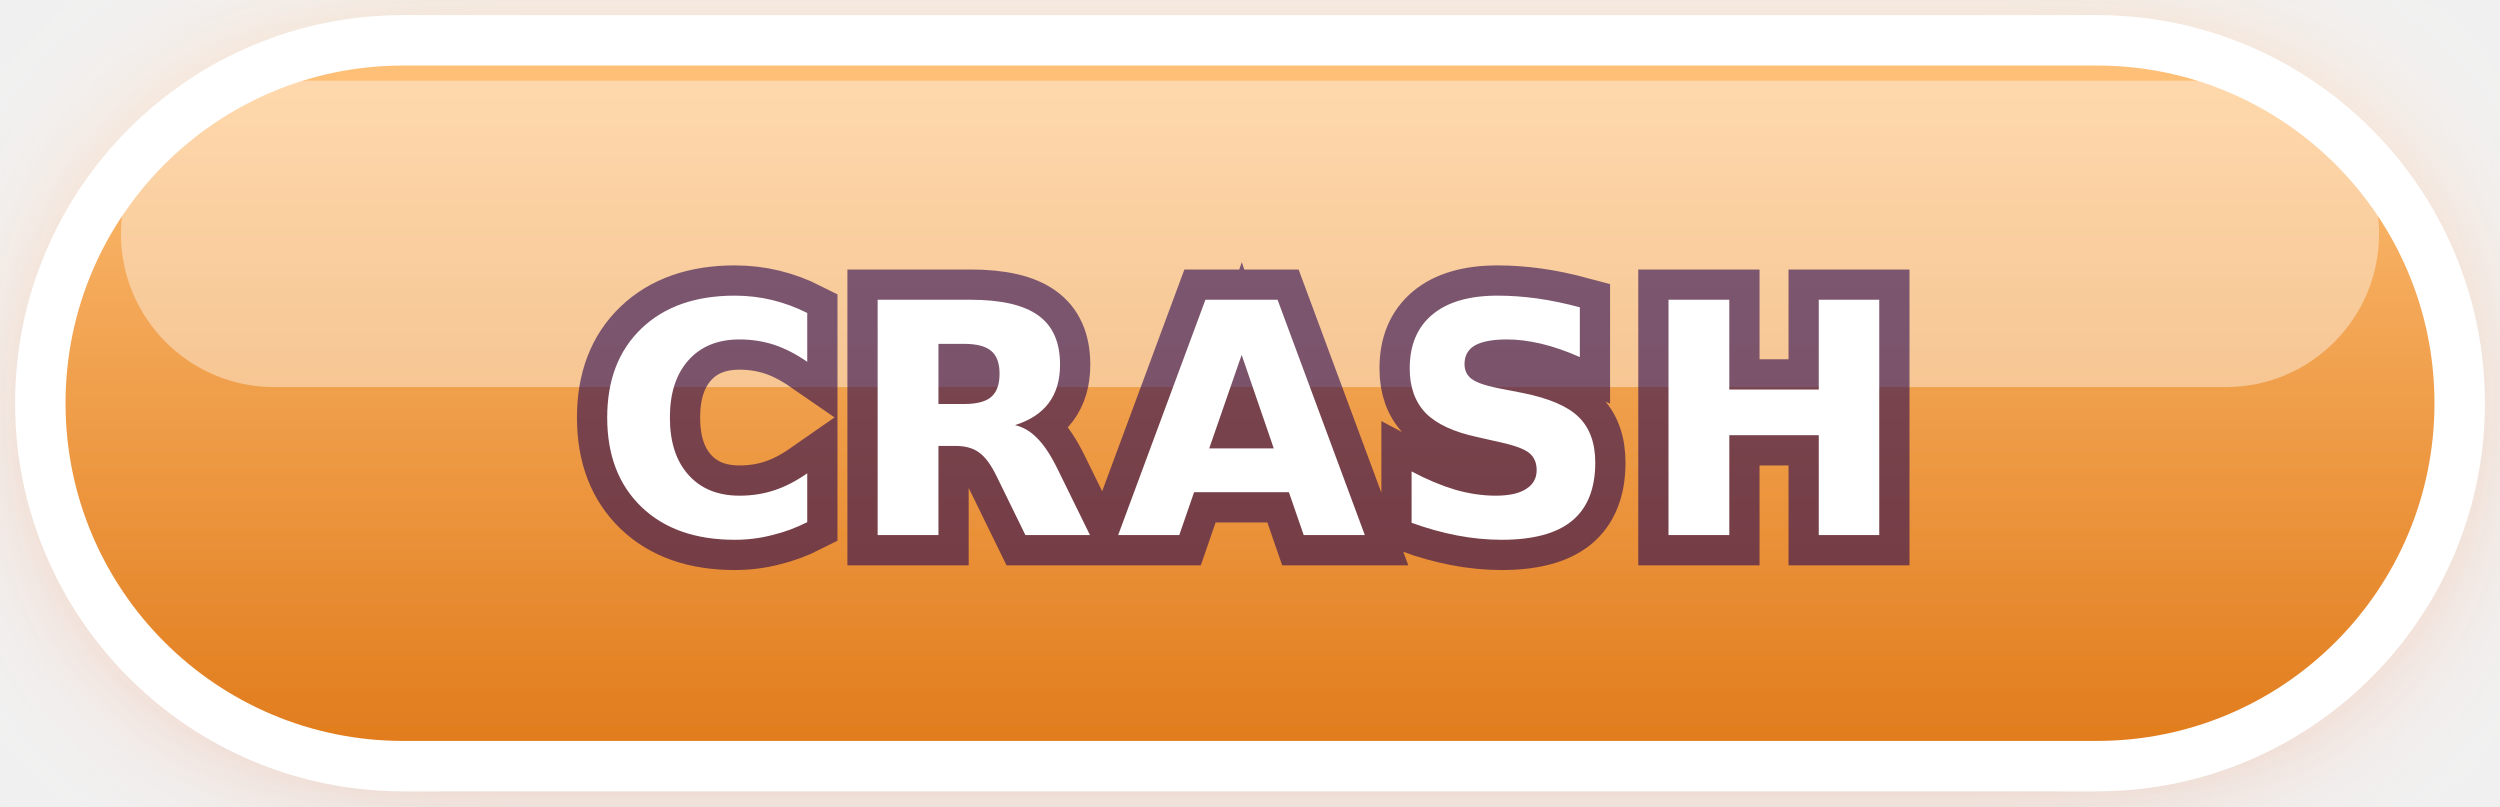
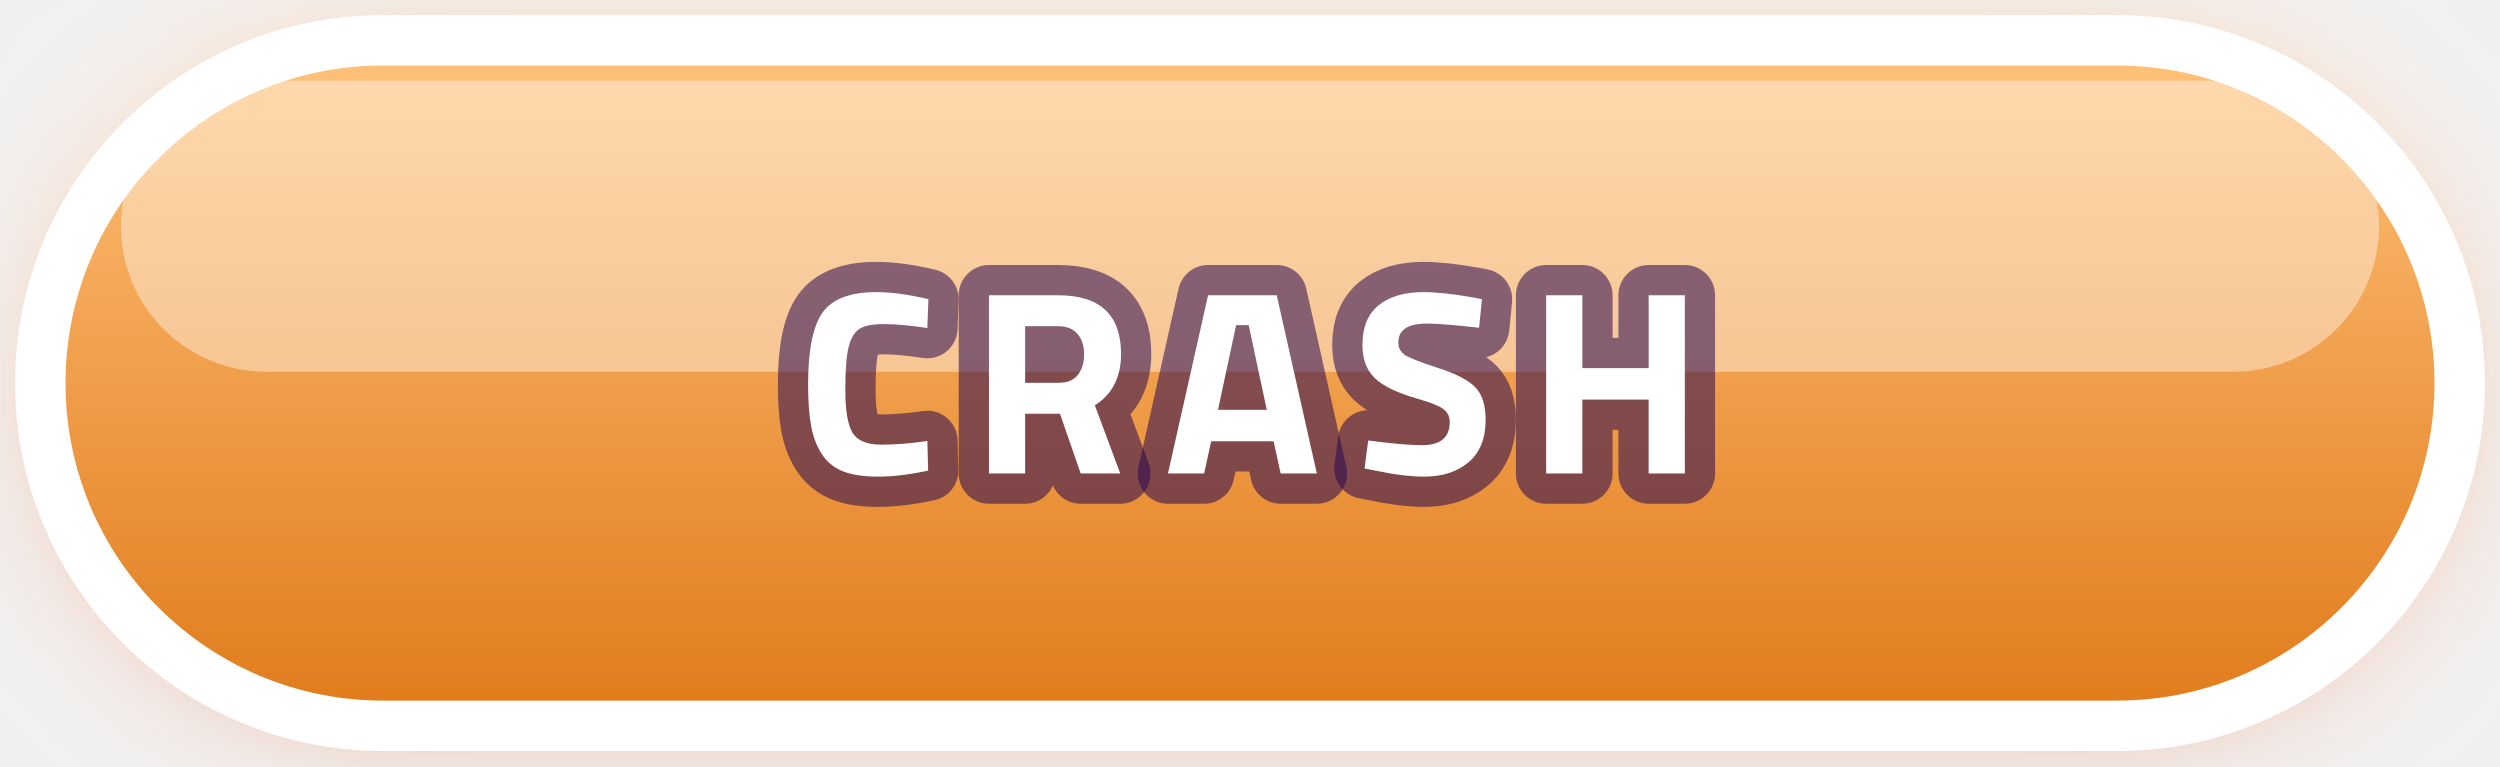
- <svg xmlns="http://www.w3.org/2000/svg" width="124" height="40" viewBox="0 0 124 40">
+ <svg xmlns="http://www.w3.org/2000/svg" width="124" height="38" viewBox="0 0 124 38">
  <defs>
    <linearGradient id="g" x1="0" y1="0" x2="0" y2="1">
      <stop offset="0" stop-color="#ffc27a" />
      <stop offset="1" stop-color="#e07a1a" />
    </linearGradient>
    <filter id="glow" x="-30%" y="-60%" width="160%" height="220%">
      <feGaussianBlur stdDeviation="4" result="b" />
      <feMerge>
        <feMergeNode in="b" />
        <feMergeNode in="SourceGraphic" />
      </feMerge>
    </filter>
  </defs>
-   <rect x="2" y="2" width="120" height="36" rx="18" fill="url(#g)" stroke="#fff" stroke-width="2.5" filter="url(#glow)" />
-   <rect x="6" y="4" width="112" height="15.2" rx="7.6" fill="#fff" opacity=".4" />
-   <text x="62" y="21" text-anchor="middle" dominant-baseline="central" font-family="Titillium Web, DejaVu Sans, sans-serif" font-weight="700" font-size="16" letter-spacing="1" fill="#ffffff" stroke="rgba(40,8,80,.6)" stroke-width="3" paint-order="stroke">CRASH</text>
+   <rect x="2" y="2" width="120" height="34" rx="17" fill="url(#g)" stroke="#fff" stroke-width="2.5" filter="url(#glow)" />
+   <rect x="6" y="4" width="112" height="14.44" rx="7.22" fill="#fff" opacity=".4" />
+   <path d="M505 11Q399 -12 314.0 -12.0Q229 -12 178.0 9.0Q127 30 98.0 76.0Q69 122 58.0 184.0Q47 246 47 340Q47 537 102.5 614.5Q158 692 307 692Q393 692 506 665L502 555Q403 570 337.5 570.0Q272 570 244.0 552.5Q216 535 202.5 486.0Q189 437 189.0 319.0Q189 201 216.5 155.5Q244 110 326.5 110.0Q409 110 502 124Z" fill="#ffffff" stroke="rgba(40,8,80,.55)" stroke-width="230.769" stroke-linejoin="round" paint-order="stroke" transform="translate(39.471 23.485) scale(0.013 -0.013)" />
+   <path d="M212 228V0H74V680H338Q578 680 578 456Q578 323 478 260L575 0H424L345 228ZM338 562H212V346H340Q389 346 413.0 376.0Q437 406 437.0 455.0Q437 504 411.5 533.0Q386 562 338 562Z" fill="#ffffff" stroke="rgba(40,8,80,.55)" stroke-width="230.769" stroke-linejoin="round" paint-order="stroke" transform="translate(48.09 23.485) scale(0.013 -0.013)" />
+   <path d="M17 0 170 680H432L585 0H447L420 123H182L155 0ZM277 566 208 243H394L325 566Z" fill="#ffffff" stroke="rgba(40,8,80,.55)" stroke-width="230.769" stroke-linejoin="round" paint-order="stroke" transform="translate(57.71 23.485) scale(0.013 -0.013)" />
+   <path d="M283 572Q174 572 174 500Q174 468 201.0 451.0Q228 434 327.5 402.0Q427 370 467.0 329.5Q507 289 507 205Q507 98 442.0 43.0Q377 -12 272 -12Q194 -12 81 12L45 19L59 126Q193 108 264 108Q370 108 370 196Q370 228 345.5 246.0Q321 264 248 285Q132 318 84.5 363.5Q37 409 37 490Q37 592 99.0 642.0Q161 692 269 692Q343 692 457 672L493 665L482 556Q341 572 283 572Z" fill="#ffffff" stroke="rgba(40,8,80,.55)" stroke-width="230.769" stroke-linejoin="round" paint-order="stroke" transform="translate(67.096 23.485) scale(0.013 -0.013)" />
+   <path d="M465 0V282H212V0H74V680H212V402H465V680H603V0Z" fill="#ffffff" stroke="rgba(40,8,80,.55)" stroke-width="230.769" stroke-linejoin="round" paint-order="stroke" transform="translate(75.728 23.485) scale(0.013 -0.013)" />
</svg>
